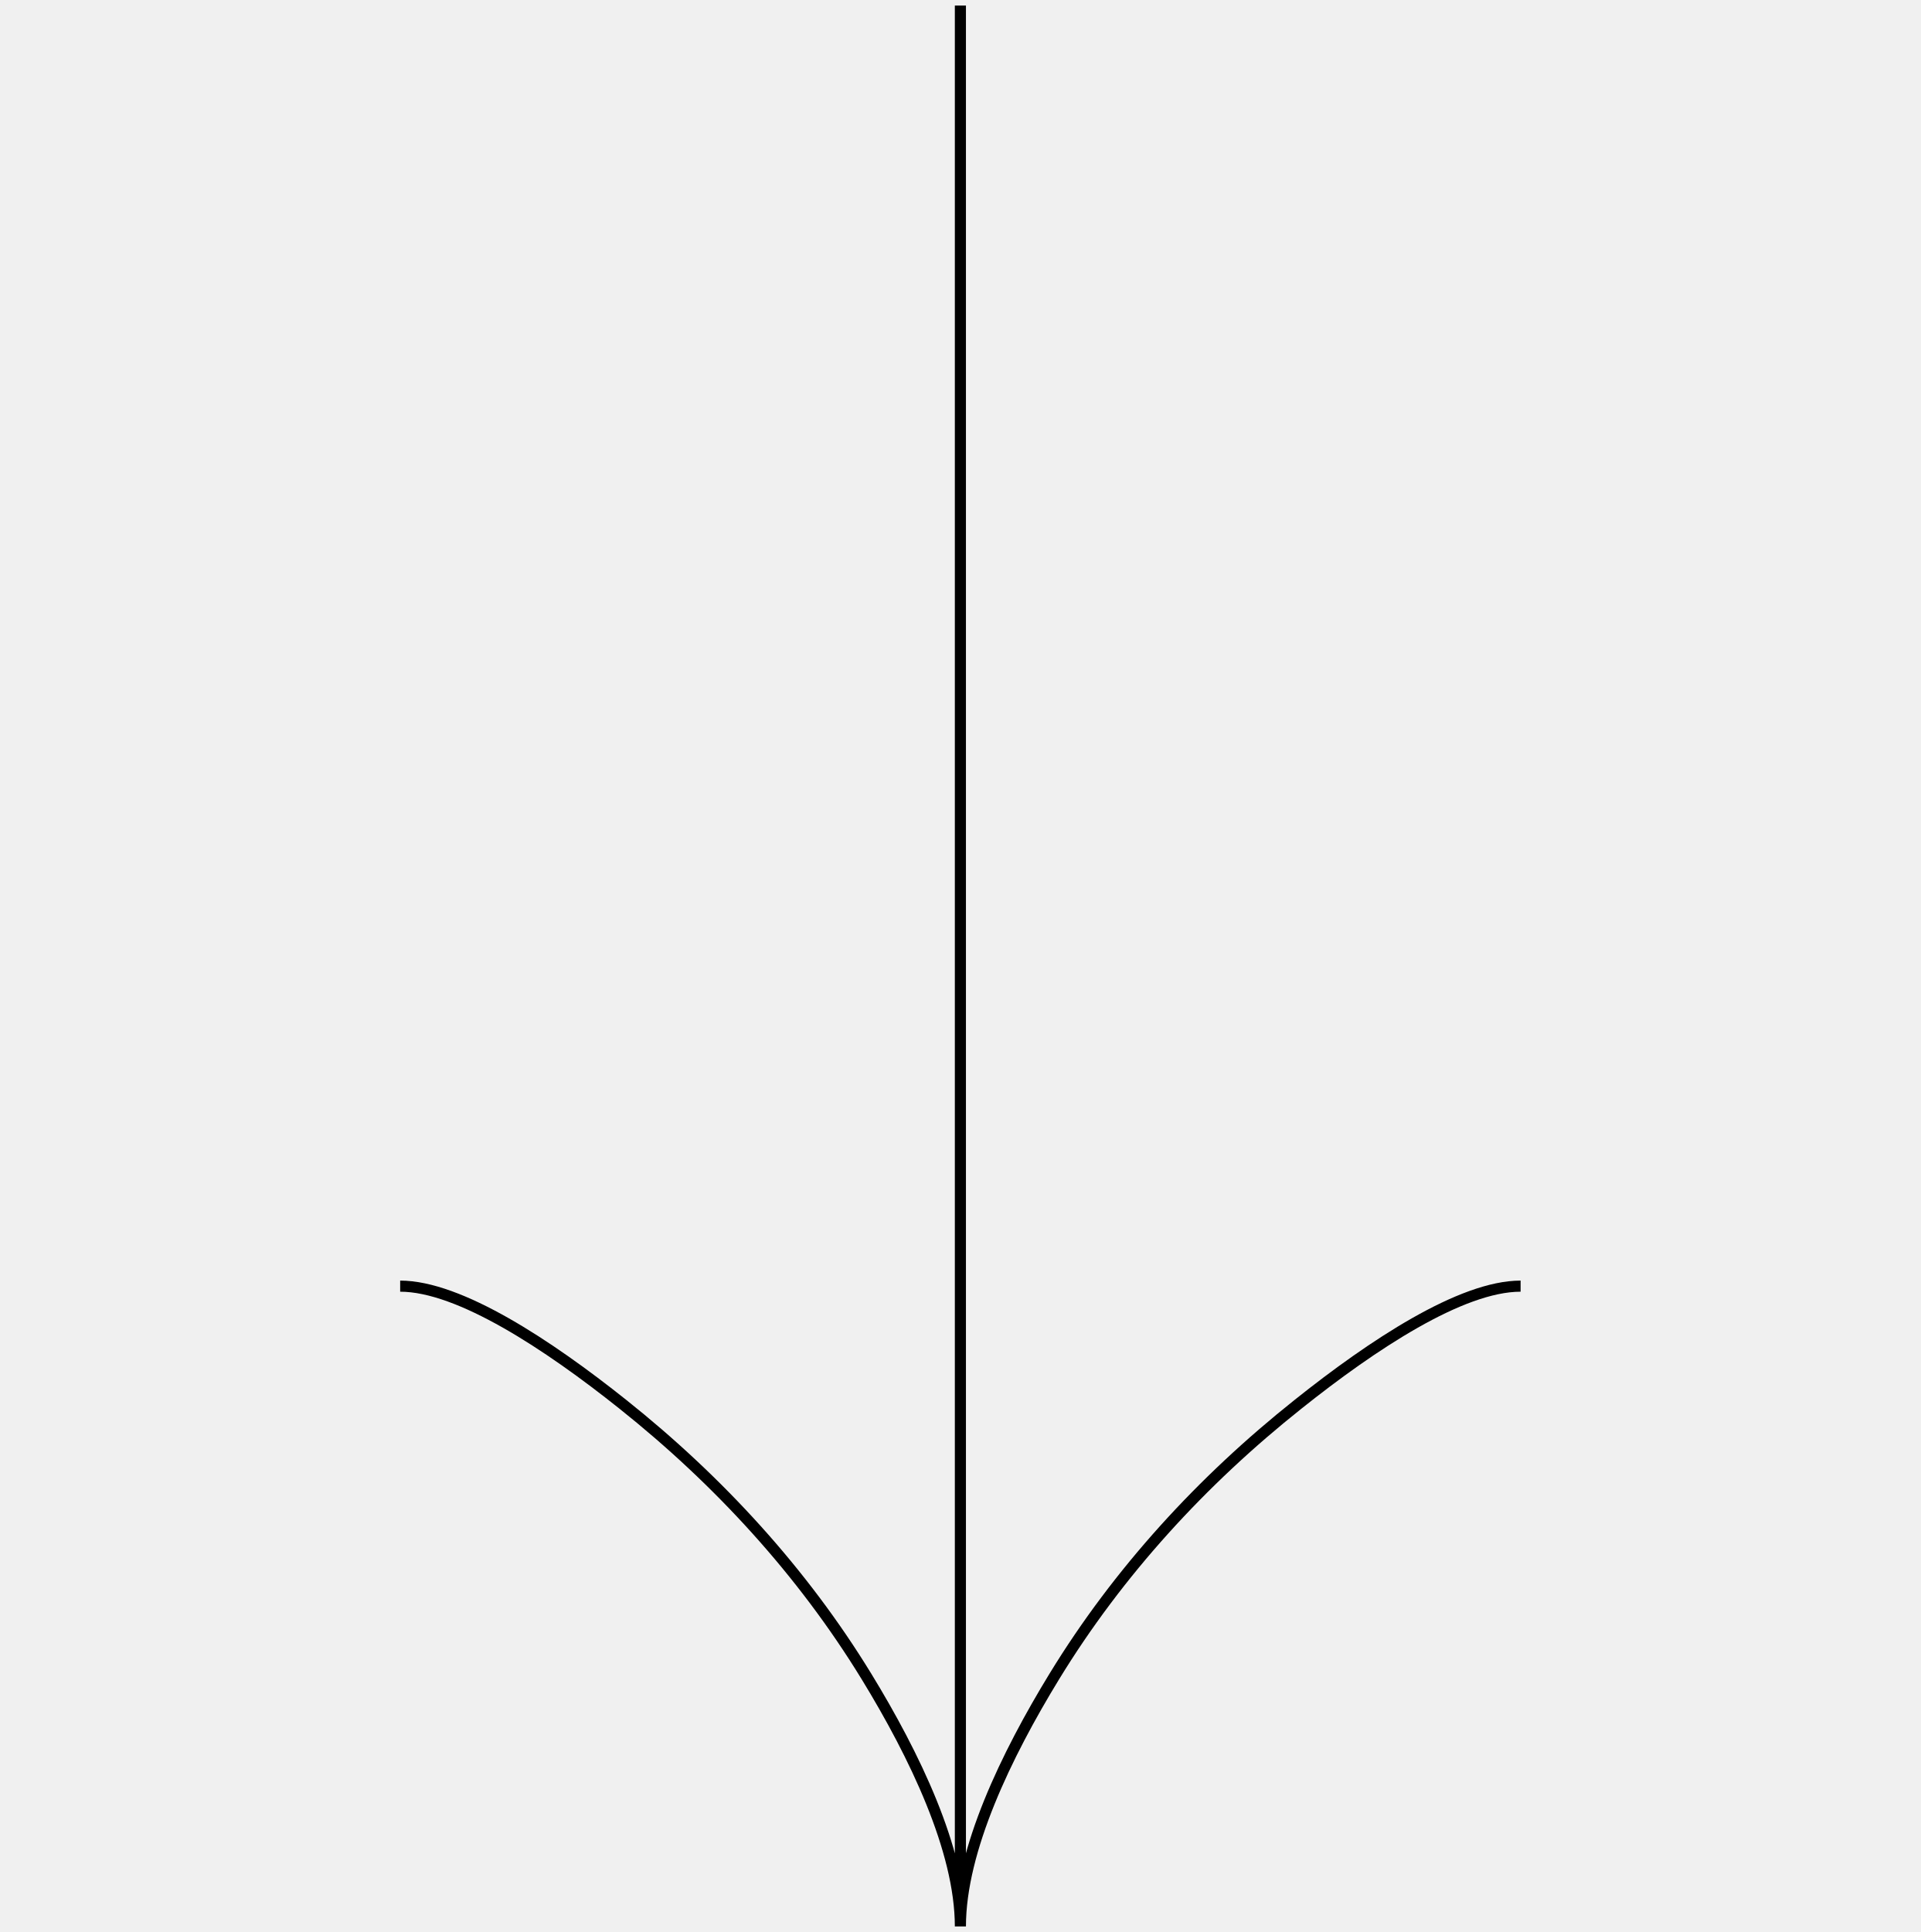
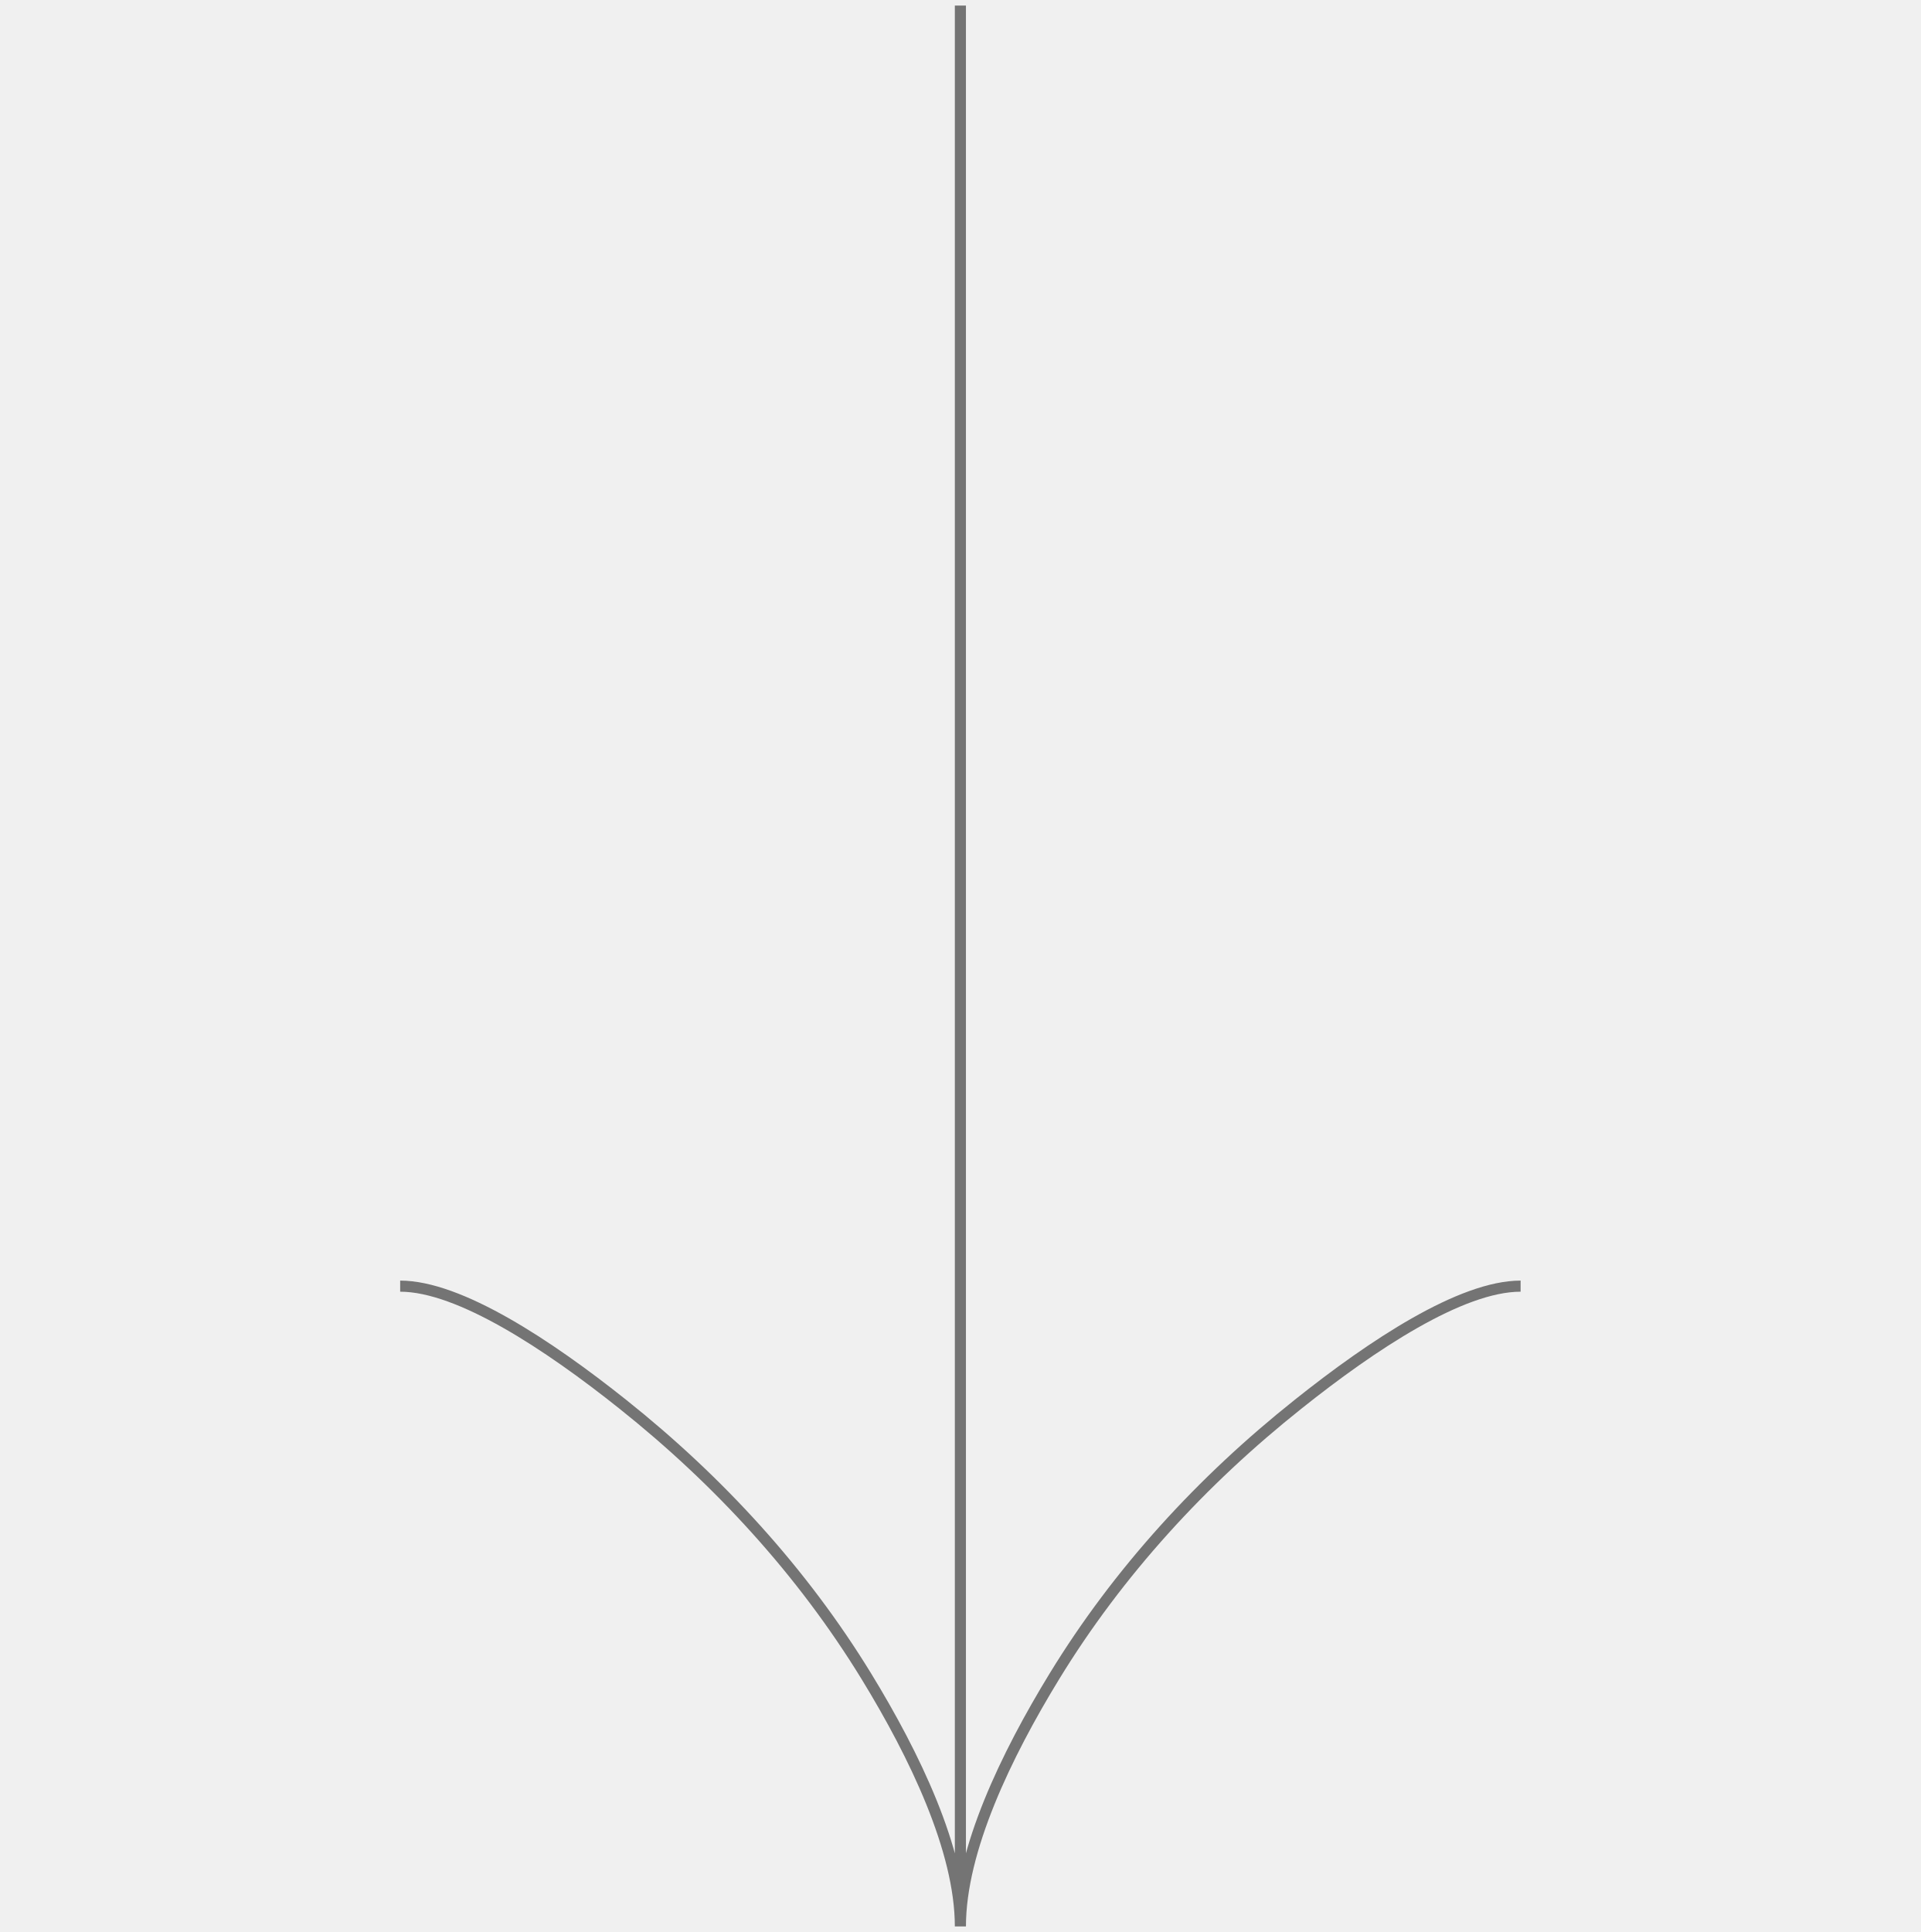
<svg xmlns="http://www.w3.org/2000/svg" width="173" height="174" viewBox="0 0 173 174" fill="none">
  <g clip-path="url(#clip0_1209_17)">
-     <path d="M136.961 115.833C131.612 115.833 123.626 121.117 116.922 126.466C108.272 133.342 100.725 141.56 94.965 150.981C90.647 158.045 86.503 166.609 86.503 173.5M86.503 173.5C86.503 166.609 82.358 158.038 78.04 150.981C72.273 141.56 64.726 133.342 56.091 126.466C49.38 121.117 41.378 115.833 36.044 115.833M86.503 173.5L86.503 0.5" stroke="black" />
+     <path d="M136.961 115.833C131.612 115.833 123.626 121.117 116.922 126.466C108.272 133.342 100.725 141.56 94.965 150.981C90.647 158.045 86.503 166.609 86.503 173.5M86.503 173.5C86.503 166.609 82.358 158.038 78.04 150.981C72.273 141.56 64.726 133.342 56.091 126.466C49.38 121.117 41.378 115.833 36.044 115.833M86.503 173.5L86.503 0.5" stroke="#747474" />
  </g>
  <defs>
    <clipPath id="clip0_1209_17">
      <rect width="173" height="173" fill="white" transform="translate(173 173.5) rotate(-180)" />
    </clipPath>
  </defs>
</svg>
